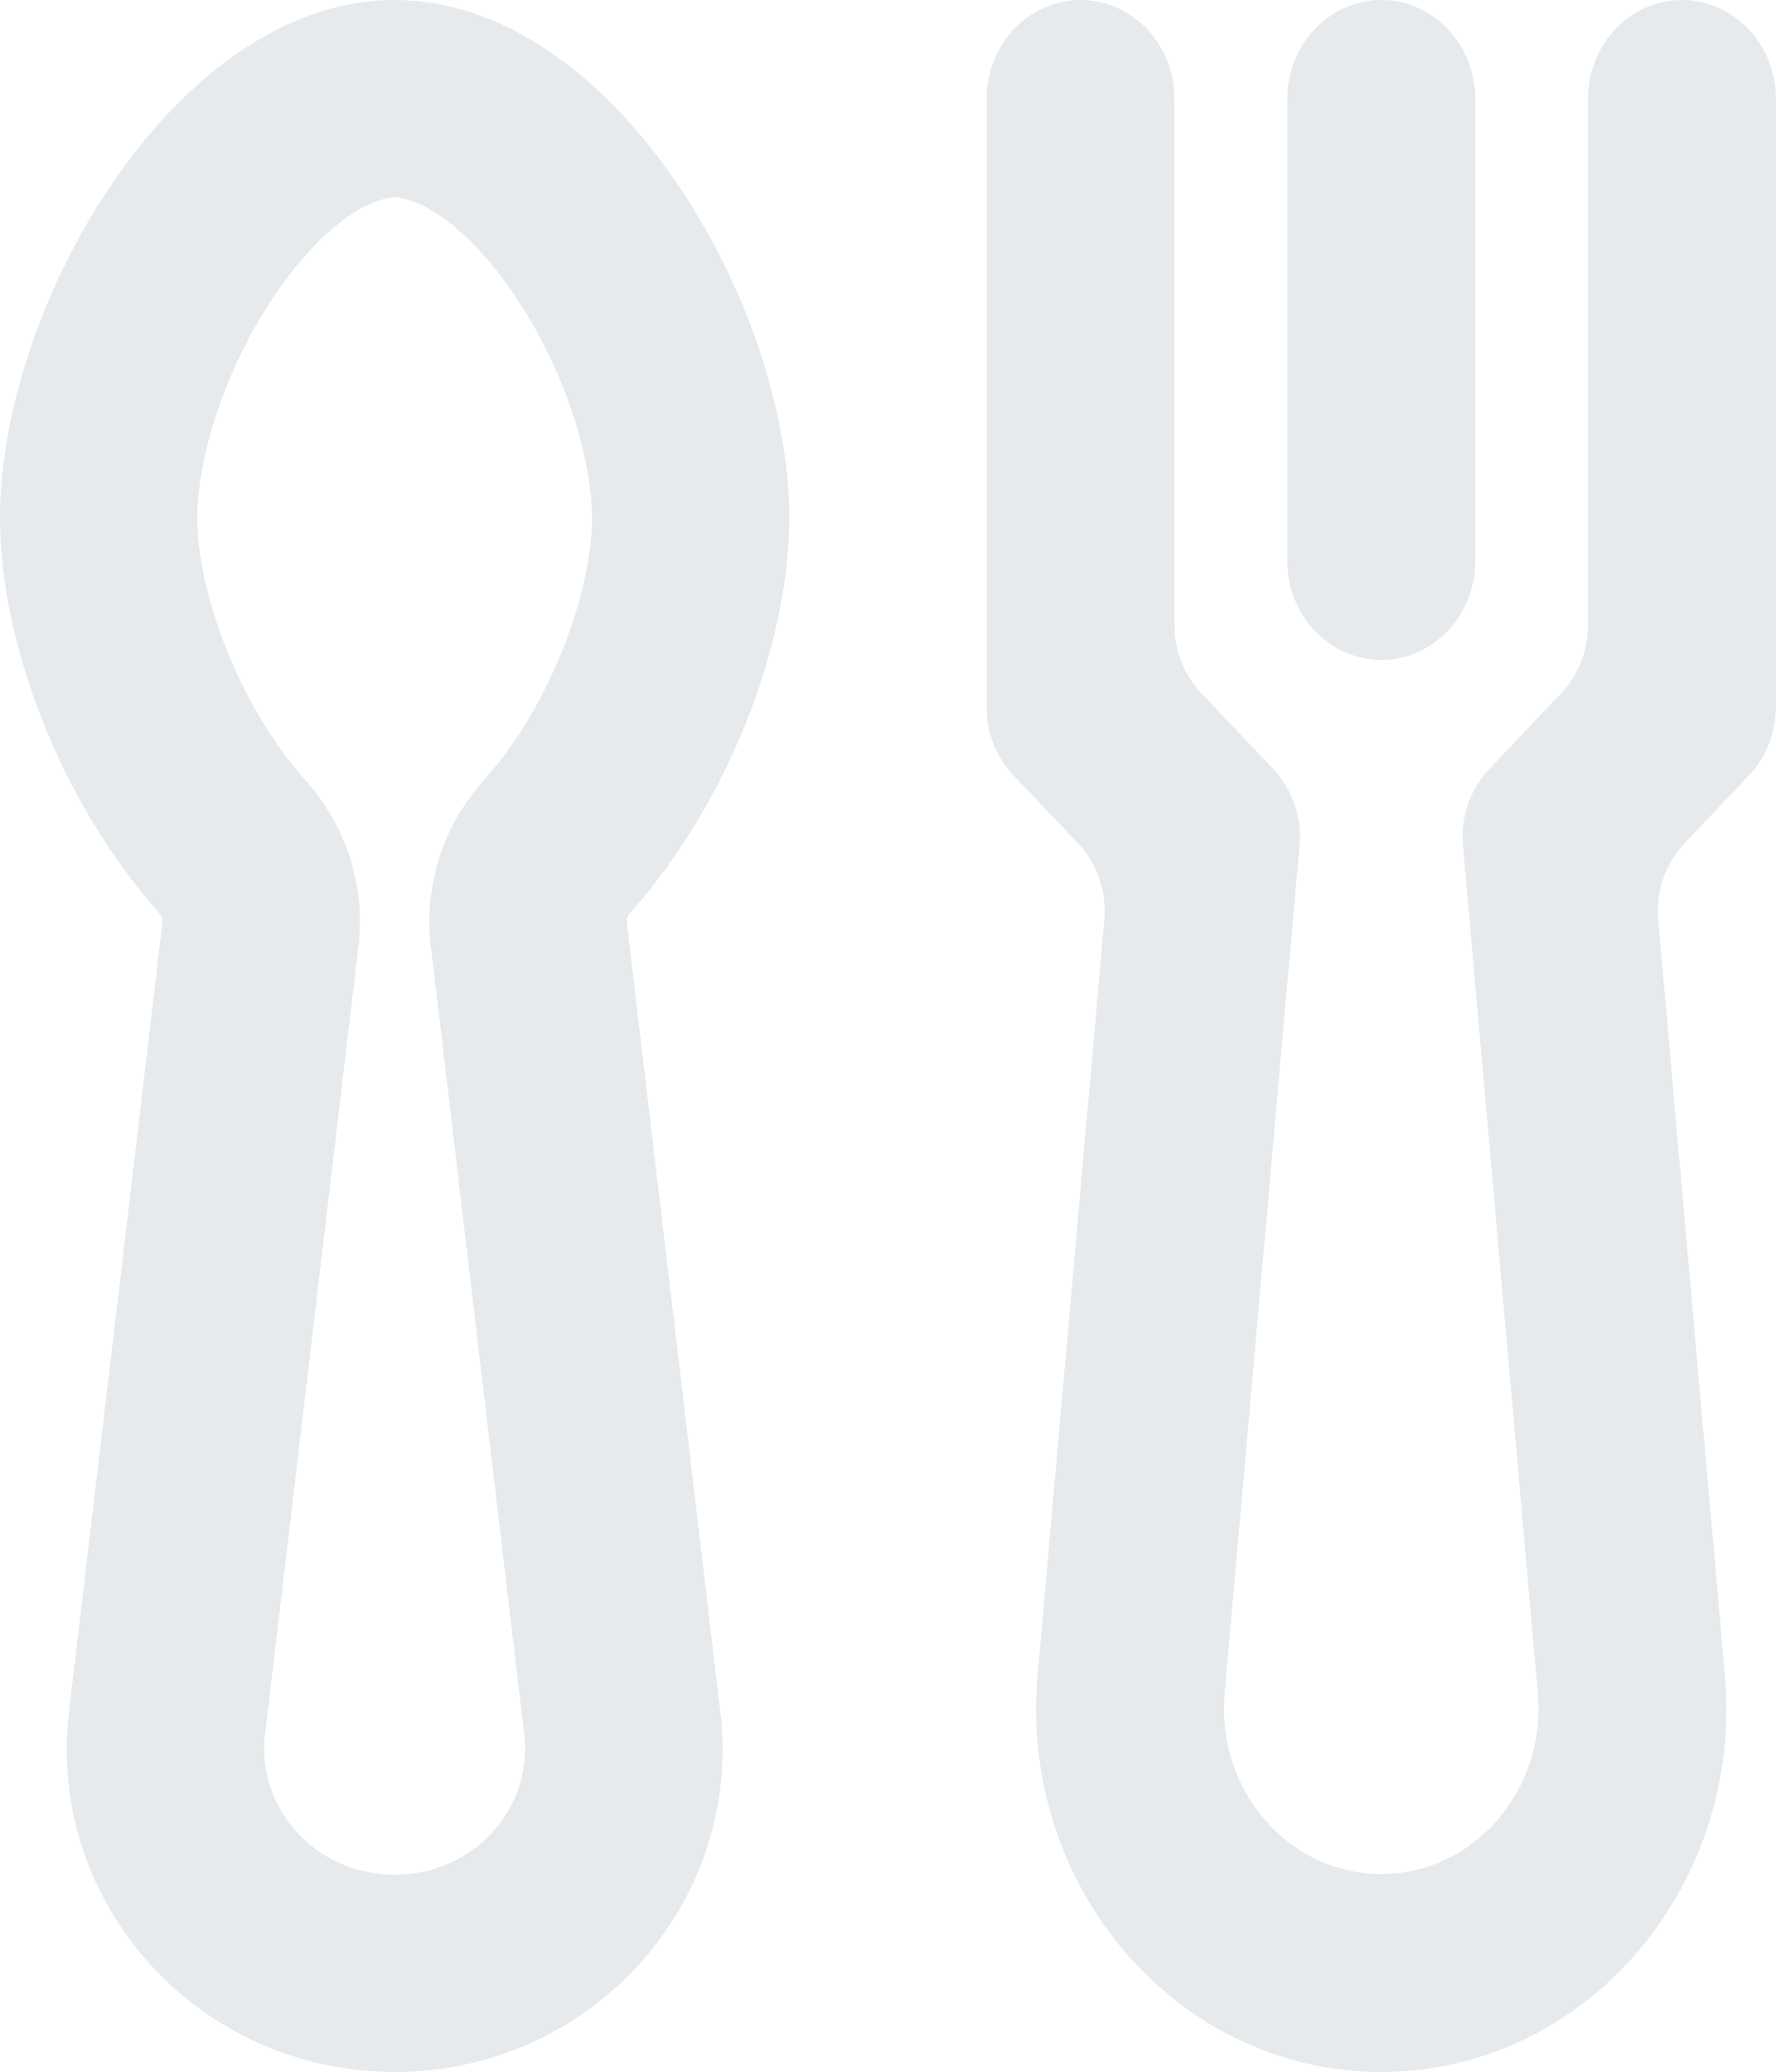
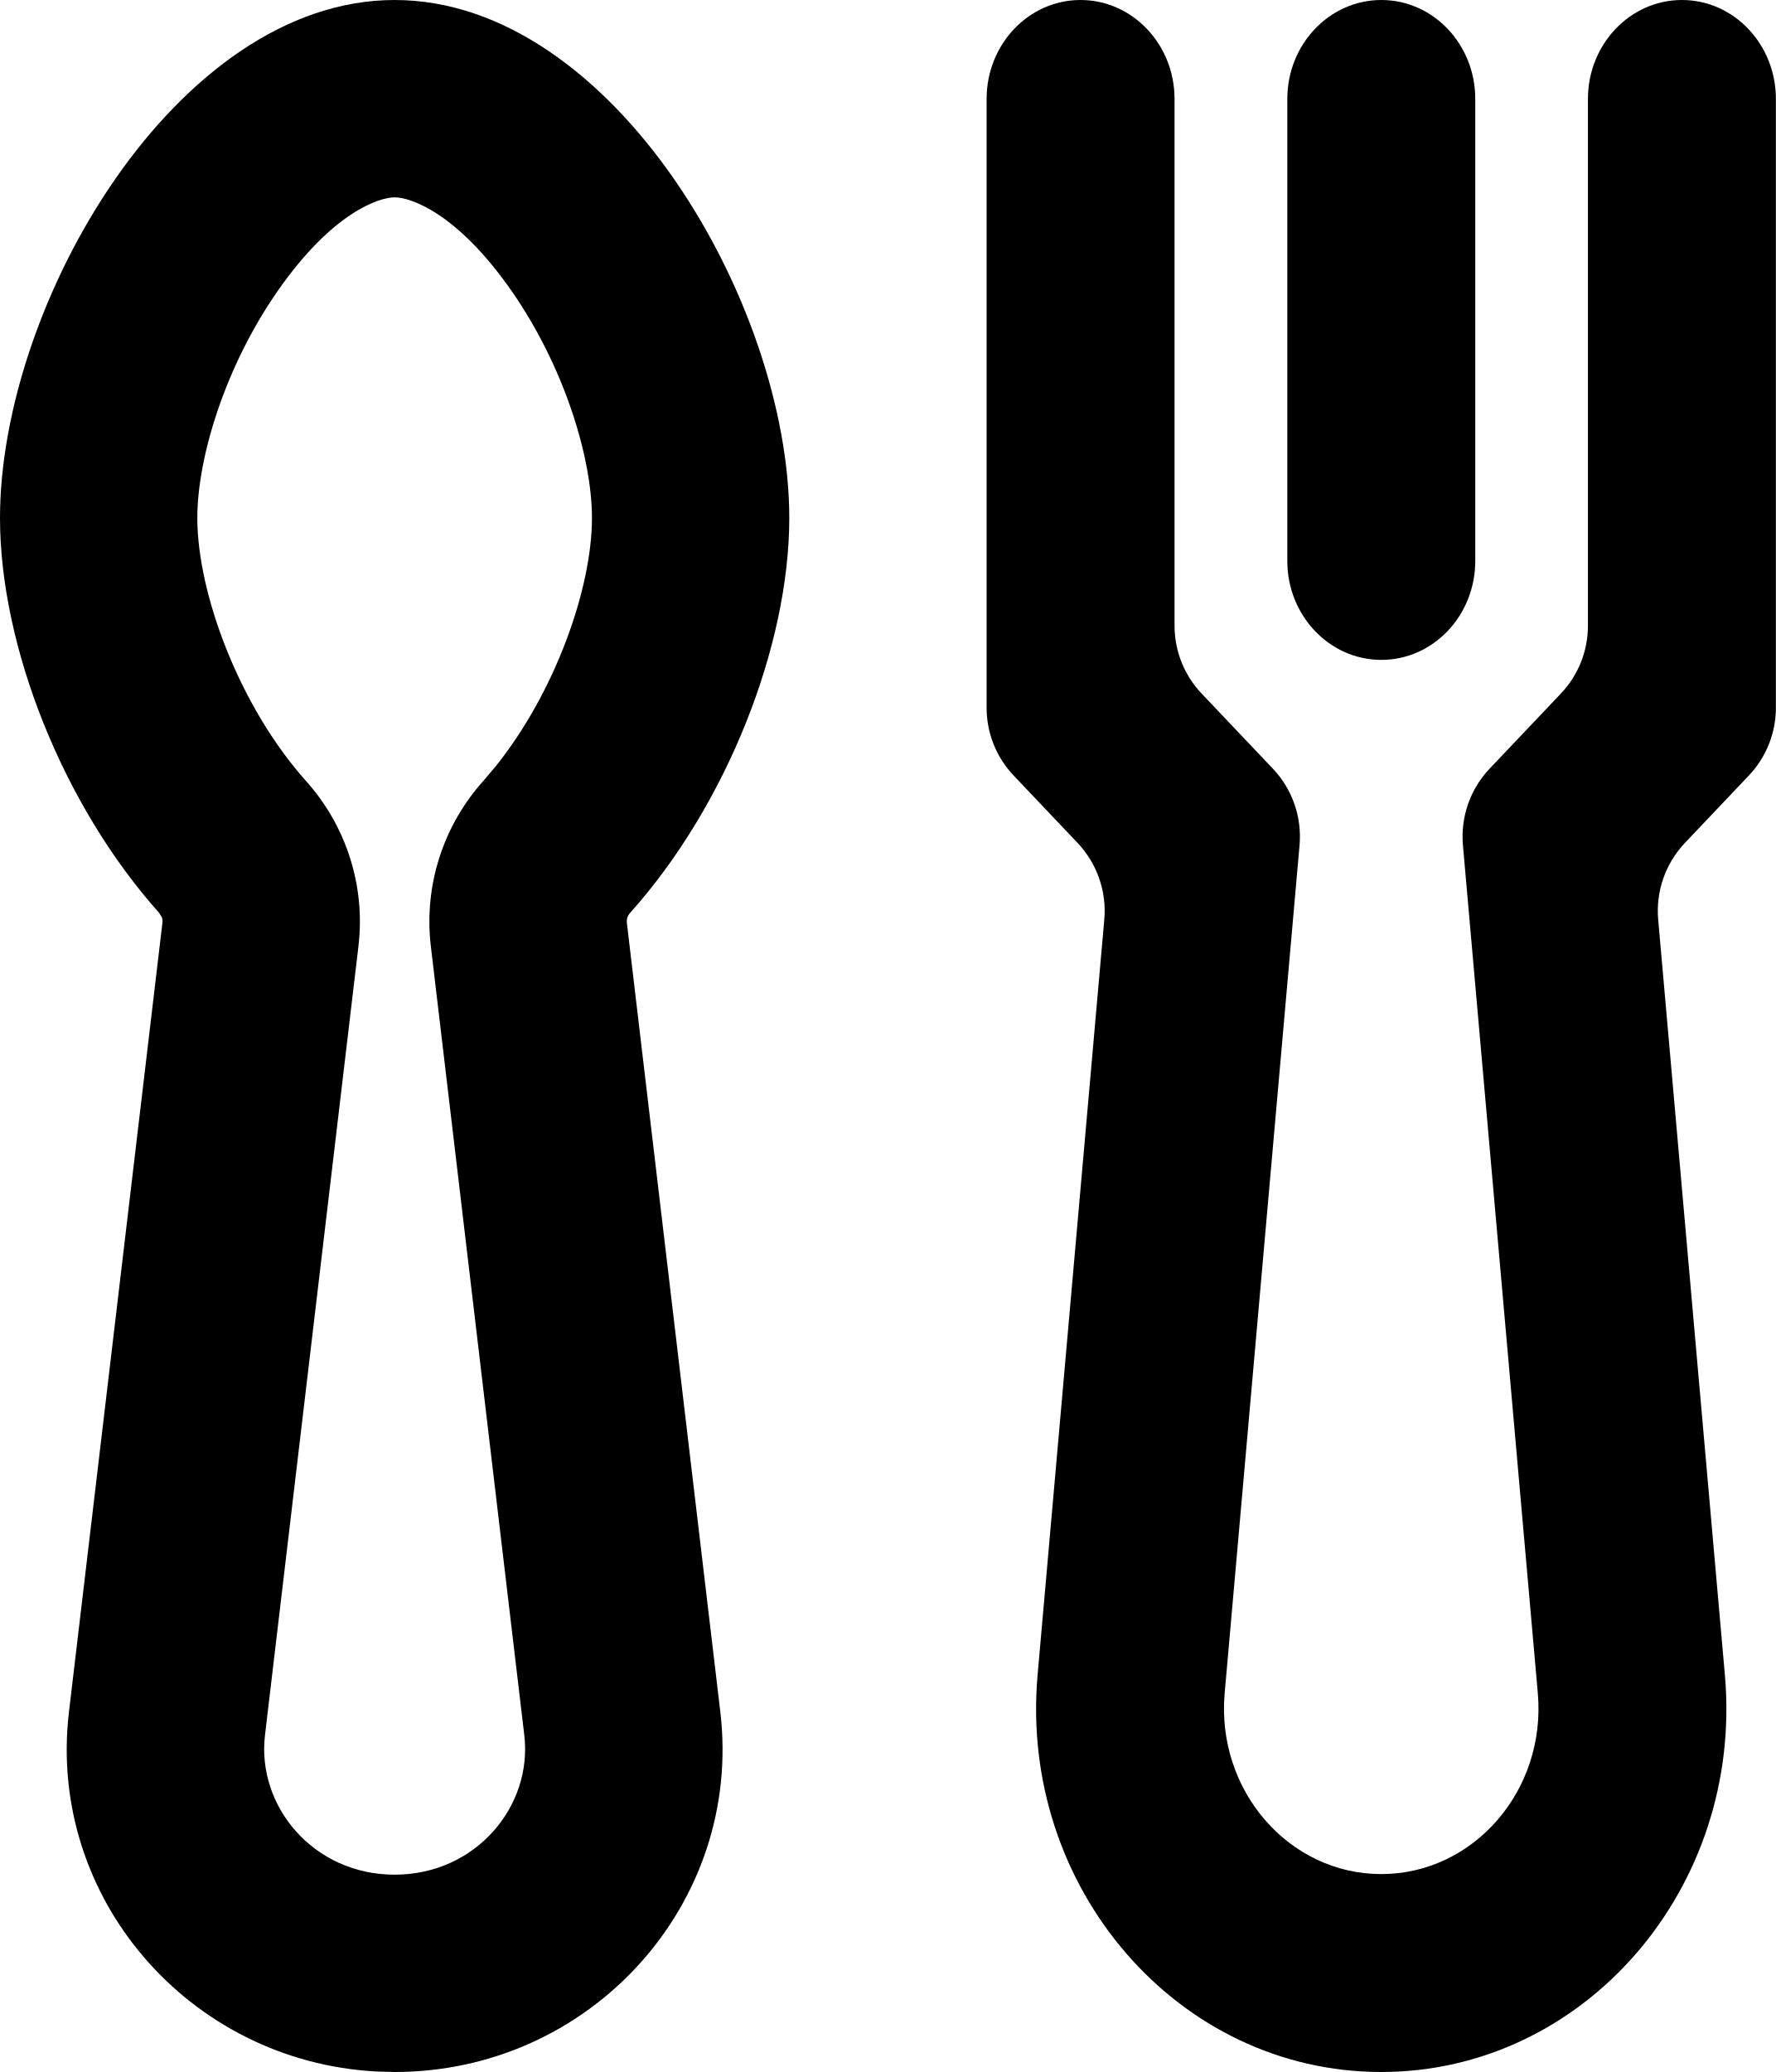
<svg xmlns="http://www.w3.org/2000/svg" width="18" height="21" viewBox="0 0 18 21" fill="none">
-   <path d="M6 5.25C6 4.637 5.718 3.715 5.187 2.951C4.626 2.145 4.152 2 4 2C3.848 2 3.374 2.145 2.813 2.951C2.282 3.715 2 4.637 2 5.25C2 6.008 2.422 7.156 3.104 7.918C3.502 8.363 3.707 8.969 3.633 9.591L2.686 17.585C2.6 18.304 3.175 19 4 19V21L3.815 20.995C1.918 20.893 0.476 19.233 0.699 17.35L1.646 9.355C1.649 9.337 1.647 9.317 1.642 9.3L1.613 9.252C0.634 8.158 0 6.544 0 5.25C0 3.075 1.791 1.10637e-07 4 0C6.209 0 8 3.075 8 5.25C8 6.544 7.366 8.158 6.387 9.252C6.361 9.28 6.349 9.318 6.354 9.355L7.301 17.35C7.531 19.293 5.988 21 4 21V19C4.825 19 5.4 18.304 5.314 17.585L4.367 9.591C4.293 8.969 4.498 8.363 4.896 7.918L5.021 7.771C5.629 7.014 6 5.961 6 5.25Z" fill="#072F48" fill-opacity="0.1" />
-   <path d="M11.905 1.003C11.905 0.449 11.478 0 10.952 0C10.426 0 10 0.449 10 1.003V7.173C10 7.429 10.098 7.675 10.275 7.861L10.922 8.543C11.119 8.751 11.218 9.034 11.193 9.319L10.517 16.974C10.326 19.134 11.94 21 14 21C16.06 21 17.674 19.134 17.483 16.974L16.807 9.319C16.782 9.034 16.881 8.751 17.078 8.543L17.725 7.861C17.902 7.675 18 7.429 18 7.173V1.003C18 0.449 17.574 0 17.048 0C16.522 0 16.095 0.449 16.095 1.003V6.342C16.095 6.598 15.997 6.844 15.82 7.03L15.099 7.79C14.901 7.998 14.803 8.281 14.828 8.567L15.587 17.16C15.674 18.144 14.938 18.994 14 18.994C13.062 18.994 12.326 18.144 12.413 17.16L13.172 8.567C13.197 8.281 13.099 7.998 12.901 7.79L12.18 7.03C12.003 6.844 11.905 6.598 11.905 6.342V1.003Z" fill="#072F48" fill-opacity="0.1" />
-   <path d="M14.953 1.003C14.953 0.449 14.527 0 14.001 0C13.475 0 13.048 0.449 13.048 1.003V5.685C13.048 6.239 13.475 6.688 14.001 6.688C14.527 6.688 14.953 6.239 14.953 5.685V1.003Z" fill="#072F48" fill-opacity="0.1" />
+   <path d="M6 5.25C6 4.637 5.718 3.715 5.187 2.951C4.626 2.145 4.152 2 4 2C3.848 2 3.374 2.145 2.813 2.951C2.282 3.715 2 4.637 2 5.25C2 6.008 2.422 7.156 3.104 7.918C3.502 8.363 3.707 8.969 3.633 9.591L2.686 17.585C2.6 18.304 3.175 19 4 19V21L3.815 20.995C1.918 20.893 0.476 19.233 0.699 17.35L1.646 9.355C1.649 9.337 1.647 9.317 1.642 9.3L1.613 9.252C0.634 8.158 0 6.544 0 5.25C0 3.075 1.791 1.10637e-07 4 0C6.209 0 8 3.075 8 5.25C8 6.544 7.366 8.158 6.387 9.252C6.361 9.28 6.349 9.318 6.354 9.355L7.301 17.35C7.531 19.293 5.988 21 4 21V19C4.825 19 5.4 18.304 5.314 17.585L4.367 9.591C4.293 8.969 4.498 8.363 4.896 7.918L5.021 7.771C5.629 7.014 6 5.961 6 5.25Z" fill="currentColor" />
+   <path d="M11.905 1.003C11.905 0.449 11.478 0 10.952 0C10.426 0 10 0.449 10 1.003V7.173C10 7.429 10.098 7.675 10.275 7.861L10.922 8.543C11.119 8.751 11.218 9.034 11.193 9.319L10.517 16.974C10.326 19.134 11.94 21 14 21C16.06 21 17.674 19.134 17.483 16.974L16.807 9.319C16.782 9.034 16.881 8.751 17.078 8.543L17.725 7.861C17.902 7.675 18 7.429 18 7.173V1.003C18 0.449 17.574 0 17.048 0C16.522 0 16.095 0.449 16.095 1.003V6.342C16.095 6.598 15.997 6.844 15.82 7.03L15.099 7.79C14.901 7.998 14.803 8.281 14.828 8.567L15.587 17.16C15.674 18.144 14.938 18.994 14 18.994C13.062 18.994 12.326 18.144 12.413 17.16L13.172 8.567C13.197 8.281 13.099 7.998 12.901 7.79L12.18 7.03C12.003 6.844 11.905 6.598 11.905 6.342V1.003Z" fill="currentColor" />
+   <path d="M14.953 1.003C14.953 0.449 14.527 0 14.001 0C13.475 0 13.048 0.449 13.048 1.003V5.685C13.048 6.239 13.475 6.688 14.001 6.688C14.527 6.688 14.953 6.239 14.953 5.685V1.003Z" fill="currentColor" />
</svg>
